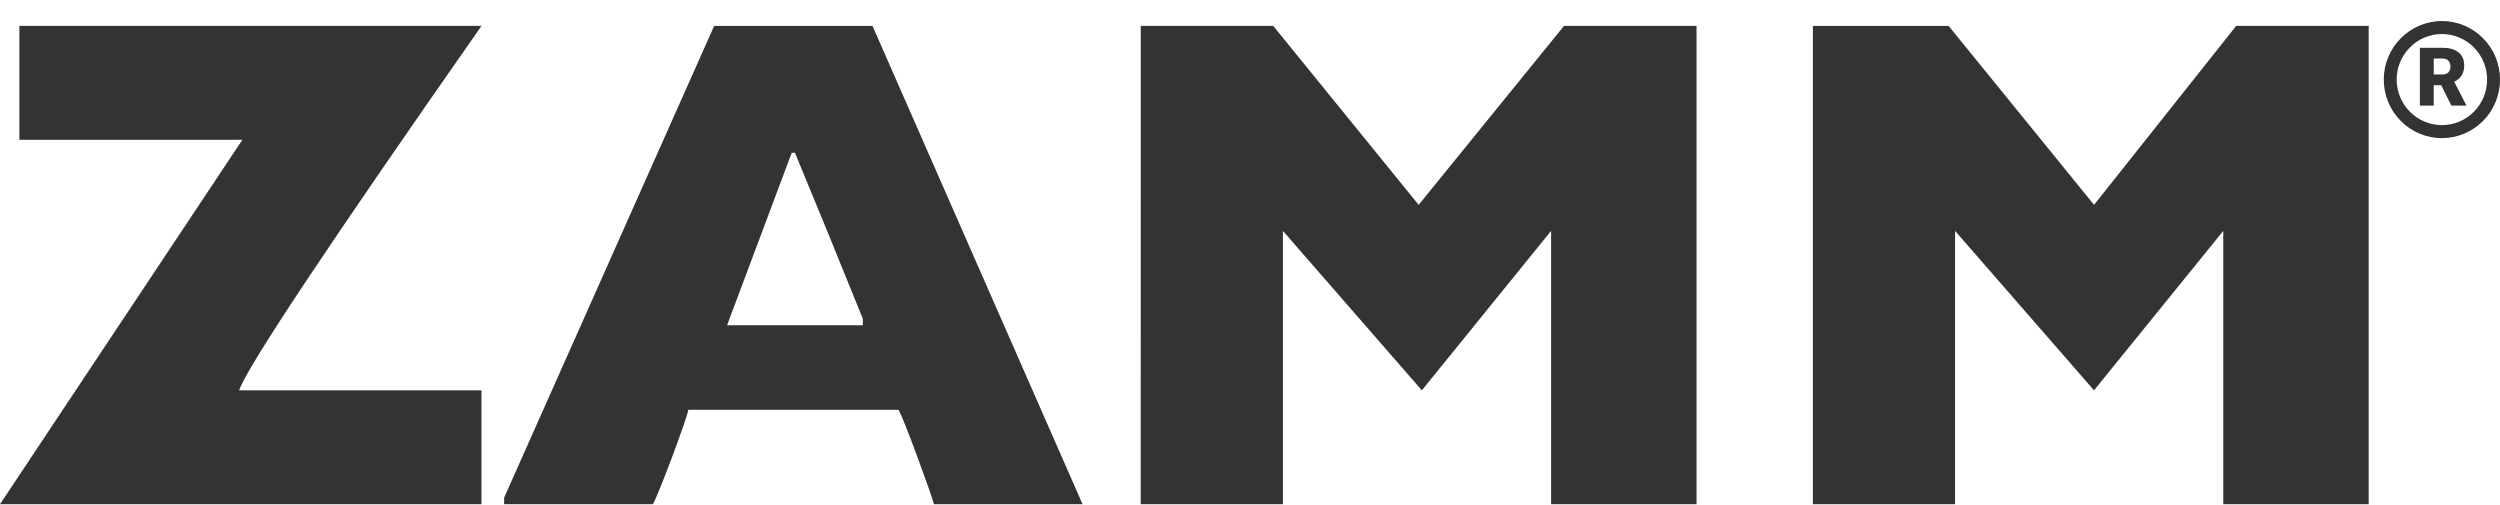
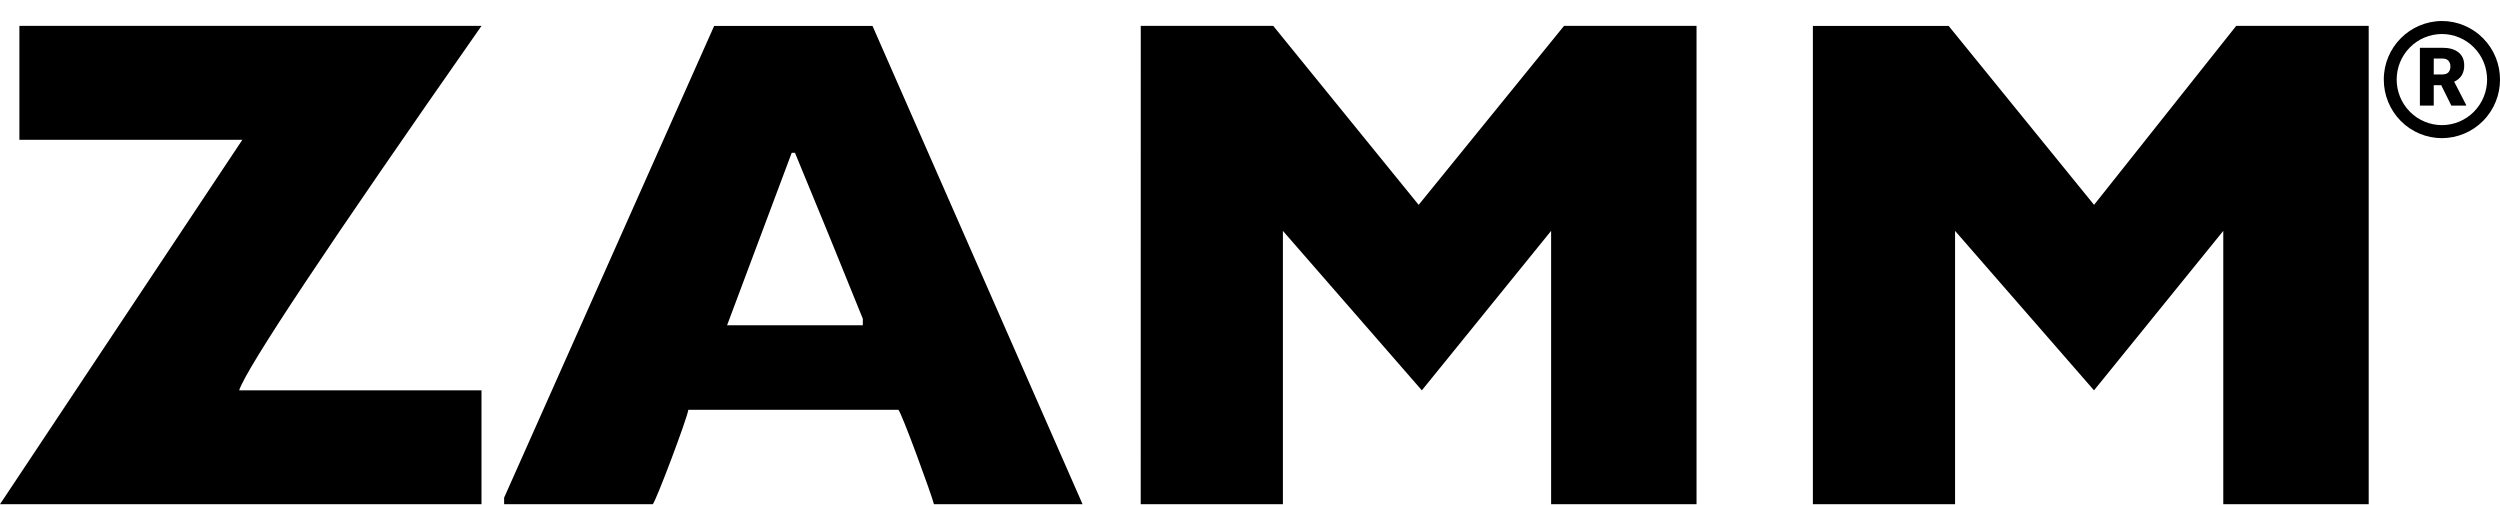
- <svg xmlns="http://www.w3.org/2000/svg" fill="none" viewBox="0 0 119 24">
-   <path fill="#333" d="M.923 1.232H22.92C15.59 11.71 11.746 17.492 11.383 18.58h11.536V24H0L11.537 6.653H.923v-5.42Zm31.841 18.276c-.052.406-1.557 4.392-1.693 4.492h-7.075v-.31l9.998-22.457h7.537L51.53 24h-7.075c-.098-.421-1.547-4.385-1.693-4.492h-9.997Zm8.306-4.026v-.31a857.518 857.518 0 0 0-3.23-7.9h-.154l-3.077 8.21h6.461Zm13.229-14.25h6.307l6.922 8.519 6.92-8.519h6.307V24h-6.922V10.99l-6.153 7.59-6.614-7.59V24h-6.768L54.3 1.232Zm38.455 0 6.923 8.519 6.766-8.519h6.307V24h-6.922V10.99l-6.153 7.59-6.614-7.59V24h-6.768V1.233h6.461Zm23.48 5.344a2.758 2.758 0 0 1-1.957-.818 2.787 2.787 0 0 1-.808-1.97A2.782 2.782 0 0 1 116.234 1a2.757 2.757 0 0 1 1.958.818 2.803 2.803 0 0 1 0 3.94 2.769 2.769 0 0 1-1.958.818Zm0-.62a2.142 2.142 0 0 0 1.523-.636 2.18 2.18 0 0 0 0-3.064 2.15 2.15 0 0 0-1.523-.637 2.148 2.148 0 0 0-1.522.637 2.176 2.176 0 0 0 0 3.063 2.15 2.15 0 0 0 1.522.637Zm-.032-1.901h-.356v.972h-.659V2.274h1.076c.323 0 .576.072.759.217.183.145.274.35.274.615a.9.9 0 0 1-.115.476.821.821 0 0 1-.362.307l.571 1.11v.028h-.706l-.482-.972Zm-.356-.512h.416c.125 0 .219-.033.283-.1a.388.388 0 0 0 .094-.277.388.388 0 0 0-.095-.278c-.065-.068-.158-.101-.281-.101h-.416l-.001.756Z" />
+ <svg xmlns="http://www.w3.org/2000/svg" viewBox="0 0 119 24">
+   <path d="M.923 1.232H22.92C15.59 11.71 11.746 17.492 11.383 18.58h11.536V24H0L11.537 6.653H.923v-5.42Zm31.841 18.276c-.052.406-1.557 4.392-1.693 4.492h-7.075v-.31l9.998-22.457h7.537L51.53 24h-7.075c-.098-.421-1.547-4.385-1.693-4.492h-9.997Zm8.306-4.026v-.31a857.518 857.518 0 0 0-3.23-7.9h-.154l-3.077 8.21h6.461Zm13.229-14.25h6.307l6.922 8.519 6.92-8.519h6.307V24h-6.922V10.99l-6.153 7.59-6.614-7.59V24h-6.768L54.3 1.232Zm38.455 0 6.923 8.519 6.766-8.519h6.307V24h-6.922V10.99l-6.153 7.59-6.614-7.59V24h-6.768V1.233h6.461Zm23.48 5.344a2.758 2.758 0 0 1-1.957-.818 2.787 2.787 0 0 1-.808-1.97A2.782 2.782 0 0 1 116.234 1a2.757 2.757 0 0 1 1.958.818 2.803 2.803 0 0 1 0 3.94 2.769 2.769 0 0 1-1.958.818Zm0-.62a2.142 2.142 0 0 0 1.523-.636 2.18 2.18 0 0 0 0-3.064 2.15 2.15 0 0 0-1.523-.637 2.148 2.148 0 0 0-1.522.637 2.176 2.176 0 0 0 0 3.063 2.15 2.15 0 0 0 1.522.637Zm-.032-1.901h-.356v.972h-.659V2.274h1.076c.323 0 .576.072.759.217.183.145.274.35.274.615a.9.9 0 0 1-.115.476.821.821 0 0 1-.362.307l.571 1.11v.028h-.706l-.482-.972Zm-.356-.512h.416c.125 0 .219-.033.283-.1a.388.388 0 0 0 .094-.277.388.388 0 0 0-.095-.278c-.065-.068-.158-.101-.281-.101h-.416l-.001.756Z" />
</svg>
